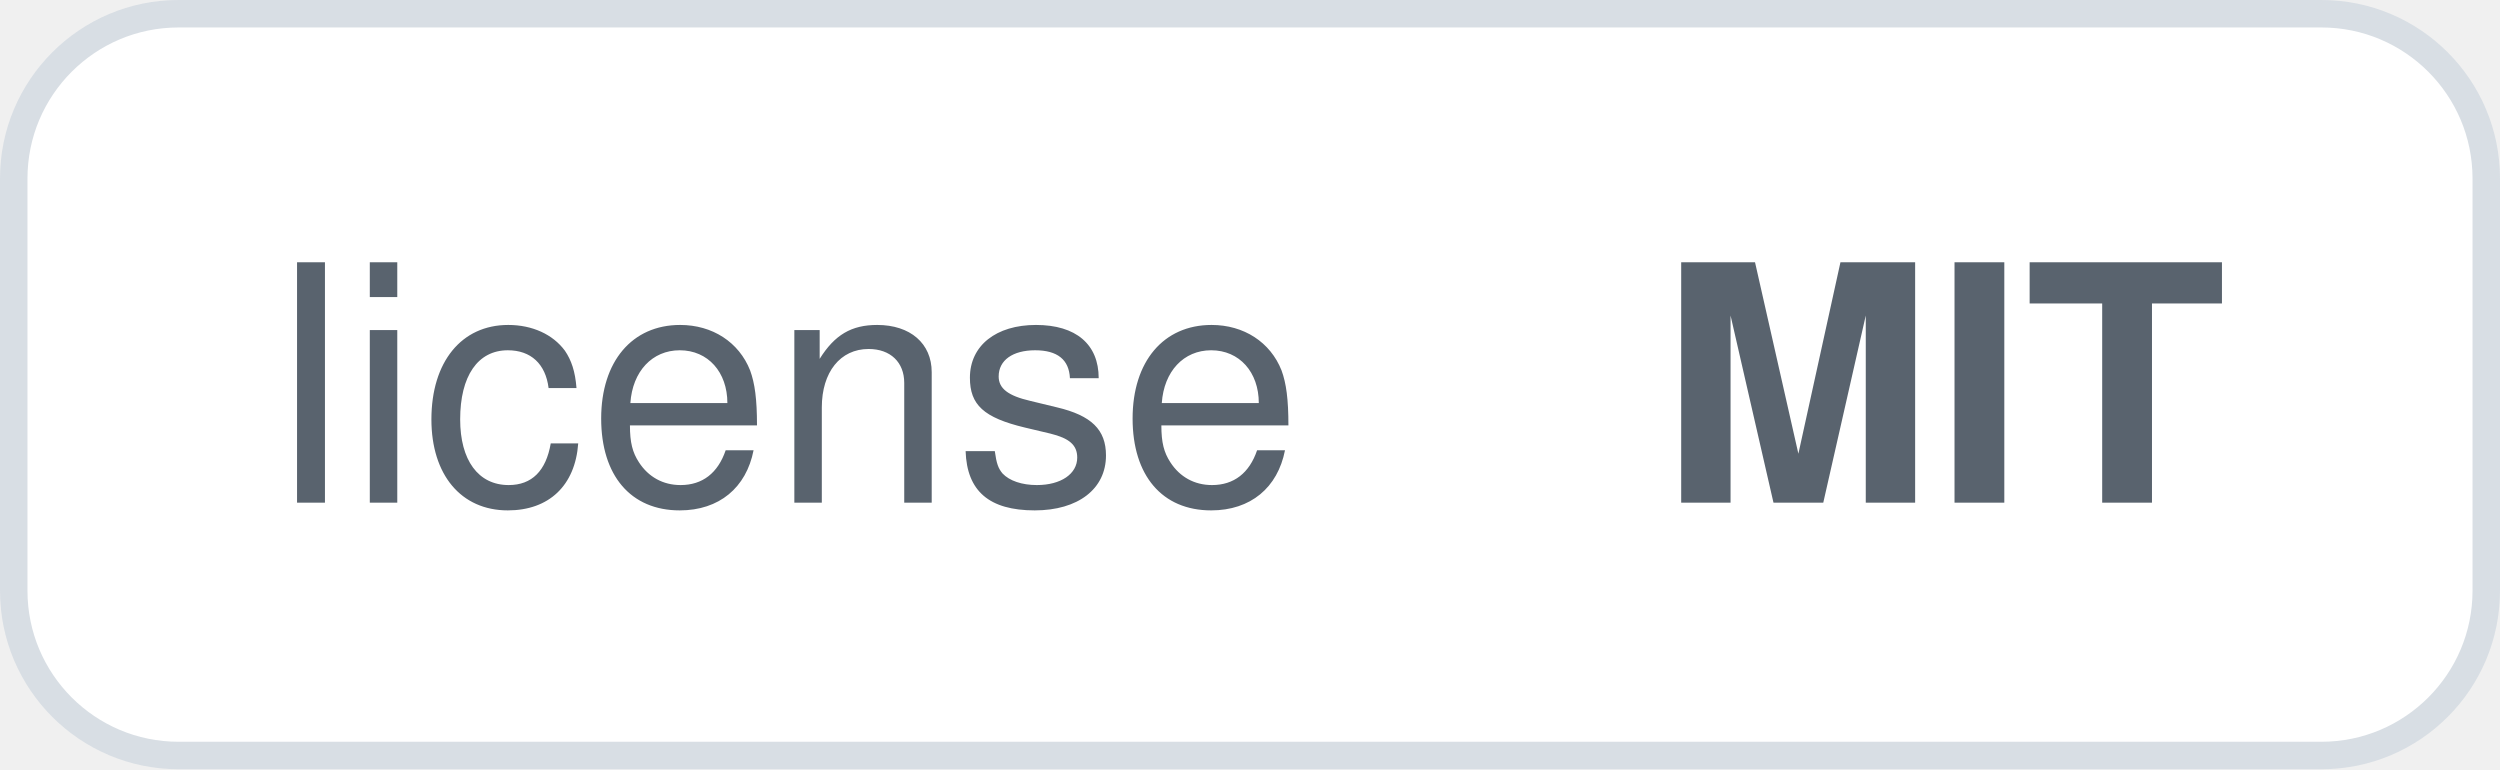
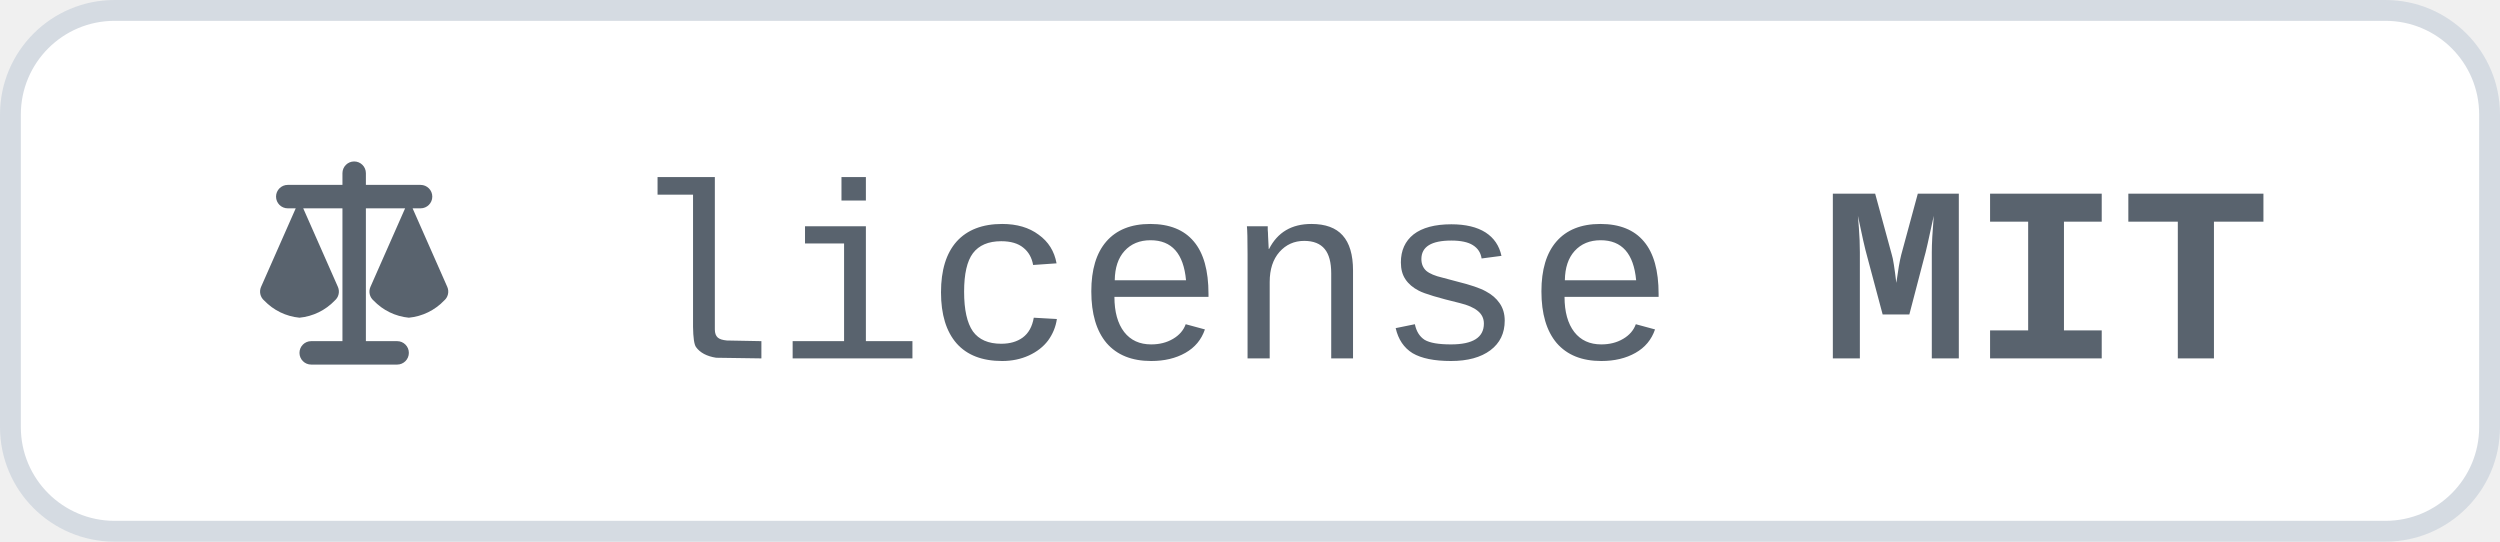
- <svg xmlns="http://www.w3.org/2000/svg" width="91" height="28" viewBox="0 0 91 28" role="img" aria-label="license: MIT">
-   <rect x=".5" y=".5" width="90" height="27" rx="6" fill="#ffffff" stroke="#d8dee4" />
-   <text x="10.0" y="18.3" textLength="44.4" lengthAdjust="spacingAndGlyphs" fill="#59636e" font-family="-apple-system,BlinkMacSystemFont,Segoe UI,Helvetica,Arial,sans-serif" font-size="12">license</text>
-   <text x="60.4" y="18.3" textLength="20.5" lengthAdjust="spacingAndGlyphs" fill="#59636e" font-family="-apple-system,BlinkMacSystemFont,Segoe UI,Helvetica,Arial,sans-serif" font-size="12" font-weight="600">MIT</text>
+ <svg xmlns="http://www.w3.org/2000/svg" width="120" height="26" viewBox="0 0 120 26" role="img" aria-label="license: MIT">
+   <rect x=".5" y=".5" width="119" height="25" rx="5" fill="#ffffff" stroke="#d5dbe2" />
+   <g transform="translate(11 7) scale(0.75)">
+     <path fill="#59636e" d="M8 1a.75.75 0 0 1 .75.75v.75h3.5a.75.75 0 0 1 0 1.5h-.51l2.22 5.03a.75.75 0 0 1-.2.87A3.6 3.6 0 0 1 11.5 11a3.6 3.6 0 0 1-2.26-1.1.75.75 0 0 1-.2-.87L11.26 4H8.75v8.5h2a.75.75 0 0 1 0 1.5h-5.5a.75.75 0 0 1 0-1.5h2V4H4.74l2.22 5.03a.75.75 0 0 1-.2.87A3.6 3.6 0 0 1 4.5 11a3.6 3.6 0 0 1-2.26-1.1.75.75 0 0 1-.2-.87L4.26 4h-.51a.75.75 0 0 1 0-1.5h3.5v-.75A.75.75 0 0 1 8 1Z" />
+   </g>
+   <text x="30" y="17.2" textLength="50.4" lengthAdjust="spacing" fill="#59636e" font-family="ui-monospace,SFMono-Regular,SF Mono,Menlo,Consolas,Liberation Mono,monospace" font-size="12" font-weight="400" xml:space="preserve">license</text>
+   <text x="87.4" y="17.2" textLength="21.6" lengthAdjust="spacing" fill="#59636e" font-family="ui-monospace,SFMono-Regular,SF Mono,Menlo,Consolas,Liberation Mono,monospace" font-size="12" font-weight="700" xml:space="preserve">MIT</text>
</svg>
